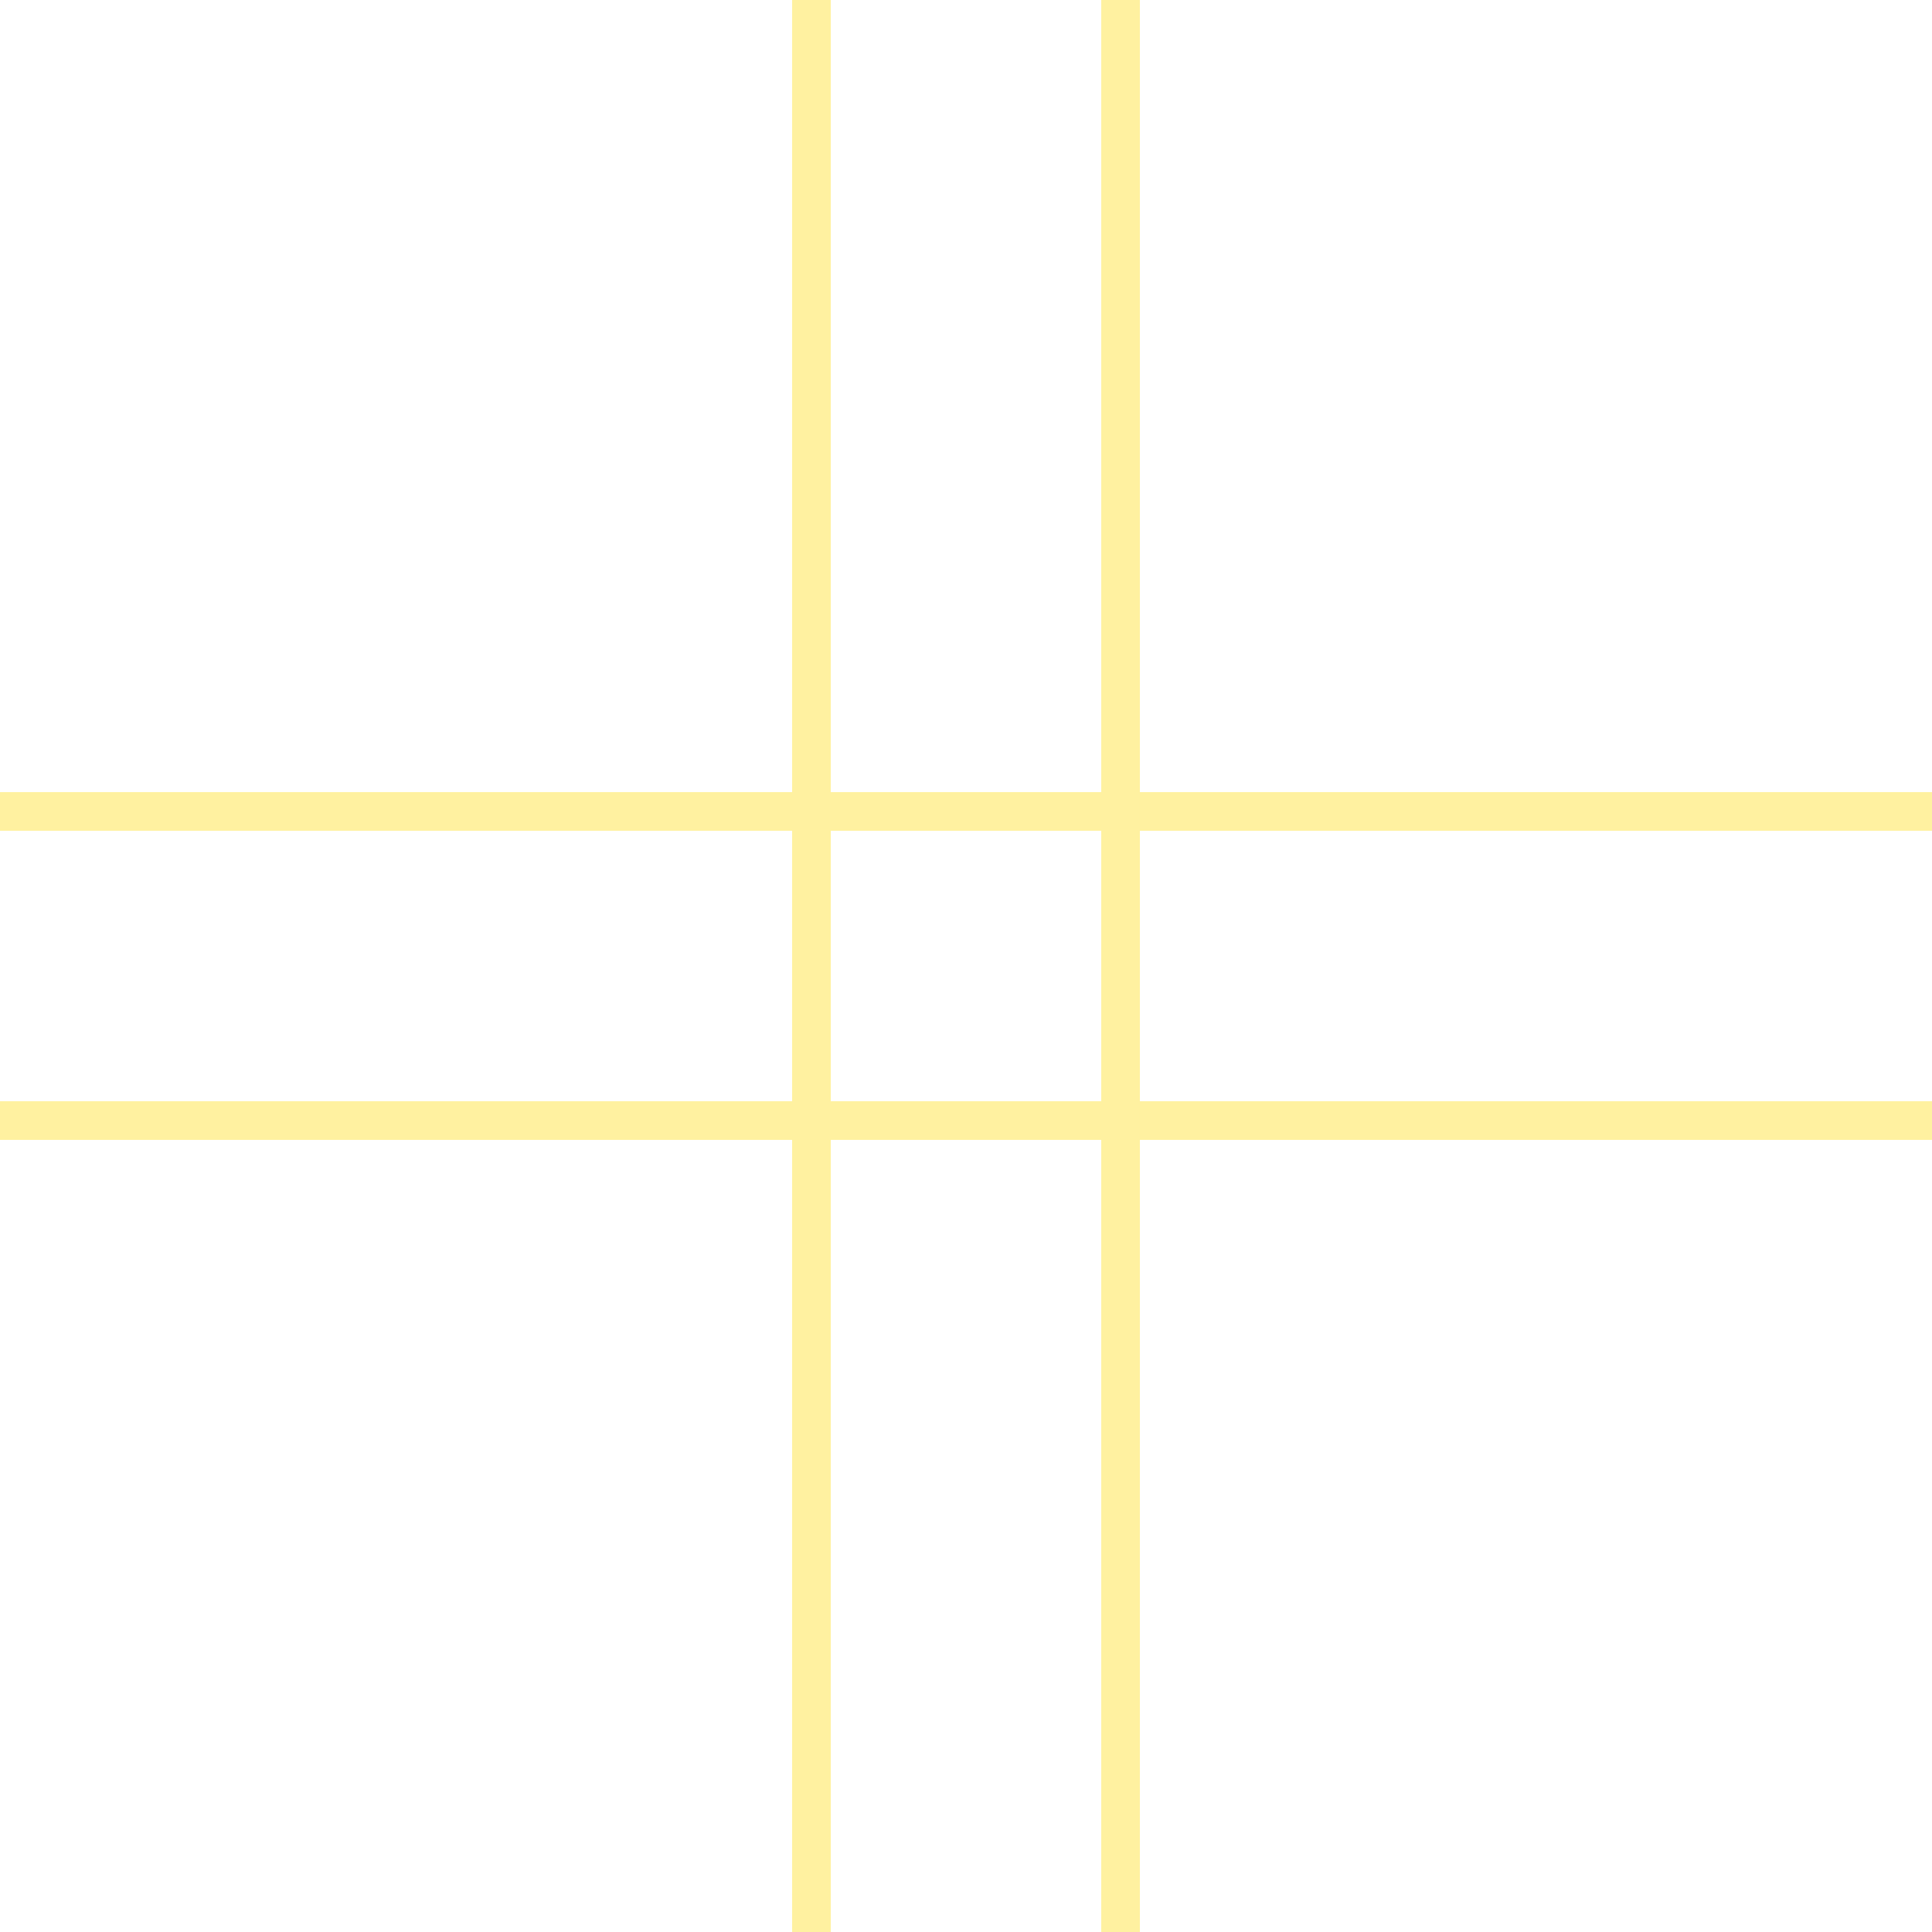
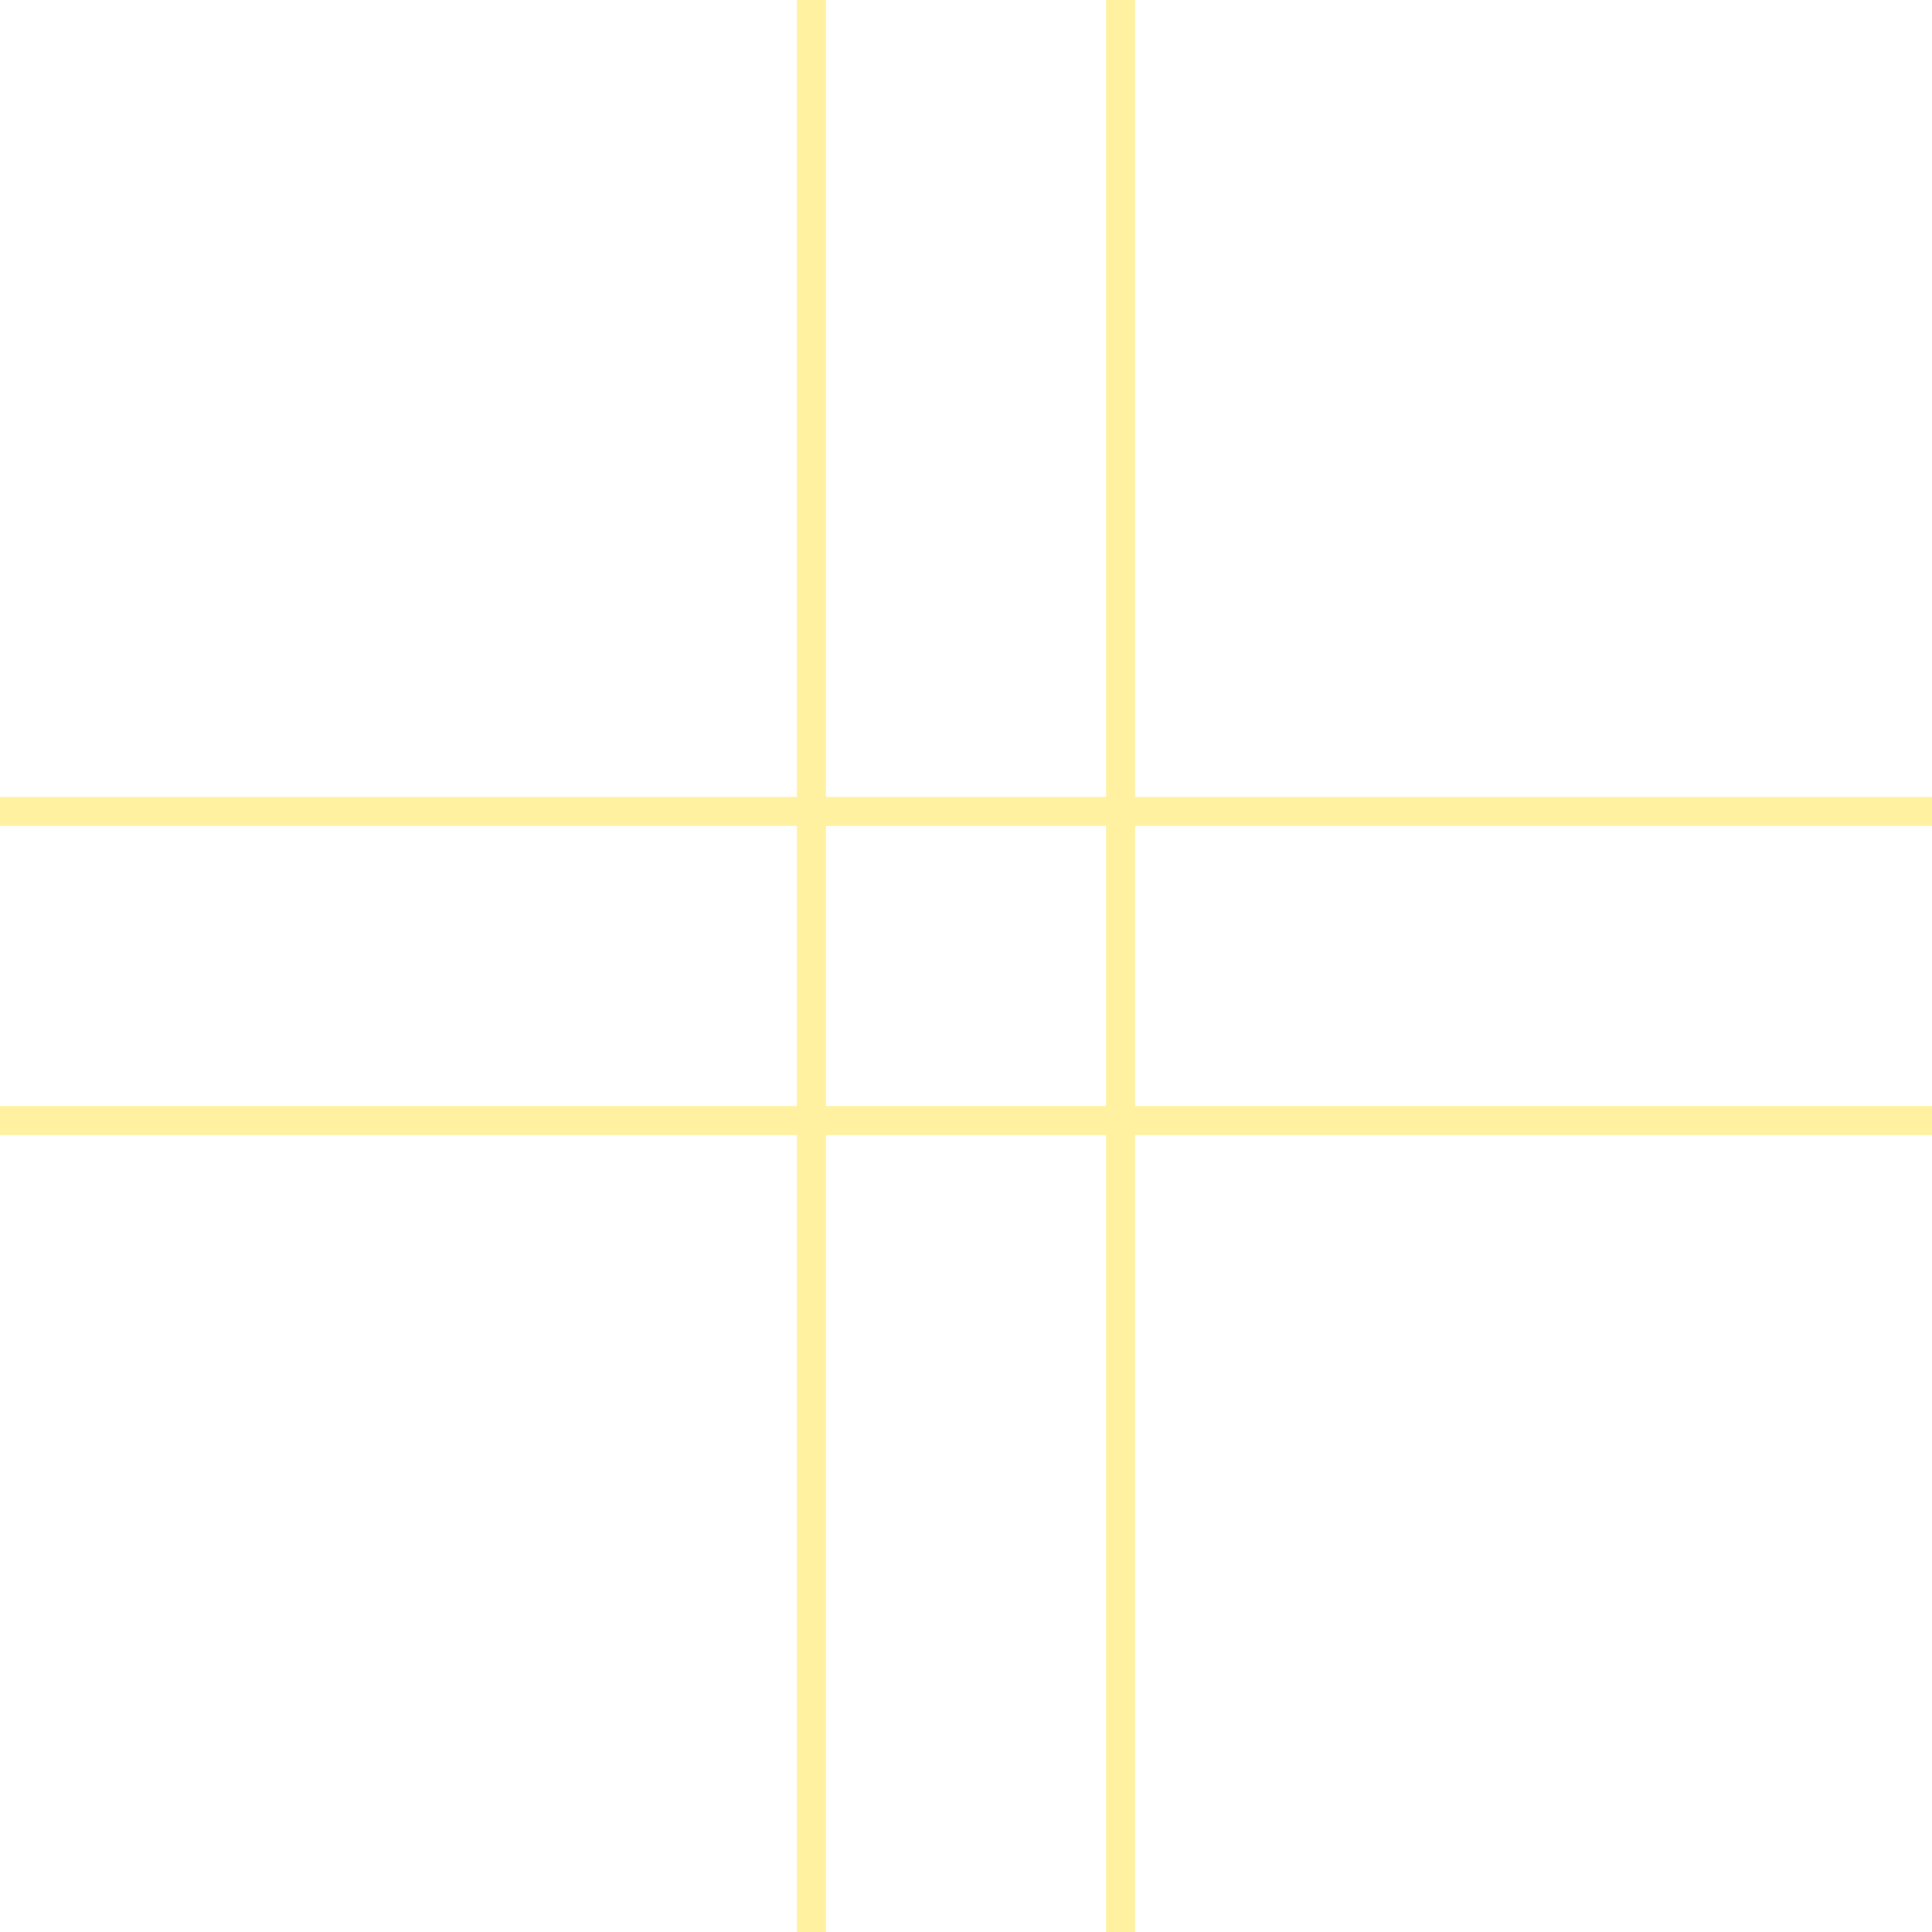
- <svg xmlns="http://www.w3.org/2000/svg" id="uuid-76c3f9a7-4bcc-4cf1-b512-7e0d15855083" data-name="レイヤー 1" viewBox="0 0 50 50">
-   <defs>
-     <style>
-       .uuid-b0522b39-480e-4c91-a664-f93a53b6128e {
-         fill: none;
-         stroke: #fff1a0;
-         stroke-miterlimit: 10;
-       }
-     </style>
-   </defs>
-   <line class="uuid-b0522b39-480e-4c91-a664-f93a53b6128e" y1="21" x2="50" y2="21" />
-   <line class="uuid-b0522b39-480e-4c91-a664-f93a53b6128e" y1="29" x2="50" y2="29" />
-   <line class="uuid-b0522b39-480e-4c91-a664-f93a53b6128e" x1="29" x2="29" y2="50" />
-   <line class="uuid-b0522b39-480e-4c91-a664-f93a53b6128e" x1="21" x2="21" y2="50" />
+ <svg xmlns="http://www.w3.org/2000/svg" version="1.1" id="uuid-76c3f9a7-4bcc-4cf1-b512-7e0d15855083" x="0px" y="0px" viewBox="0 0 50 50" style="enable-background:new 0 0 50 50;" xml:space="preserve">
+   <style type="text/css">
+ 	.st0{fill:none;stroke:#FFF1A0;stroke-width:0.75;stroke-miterlimit:10;}
+ </style>
+   <line class="st0" x1="0" y1="21" x2="50" y2="21" />
+   <line class="st0" x1="0" y1="29" x2="50" y2="29" />
+   <line class="st0" x1="29" y1="0" x2="29" y2="50" />
+   <line class="st0" x1="21" y1="0" x2="21" y2="50" />
</svg>
